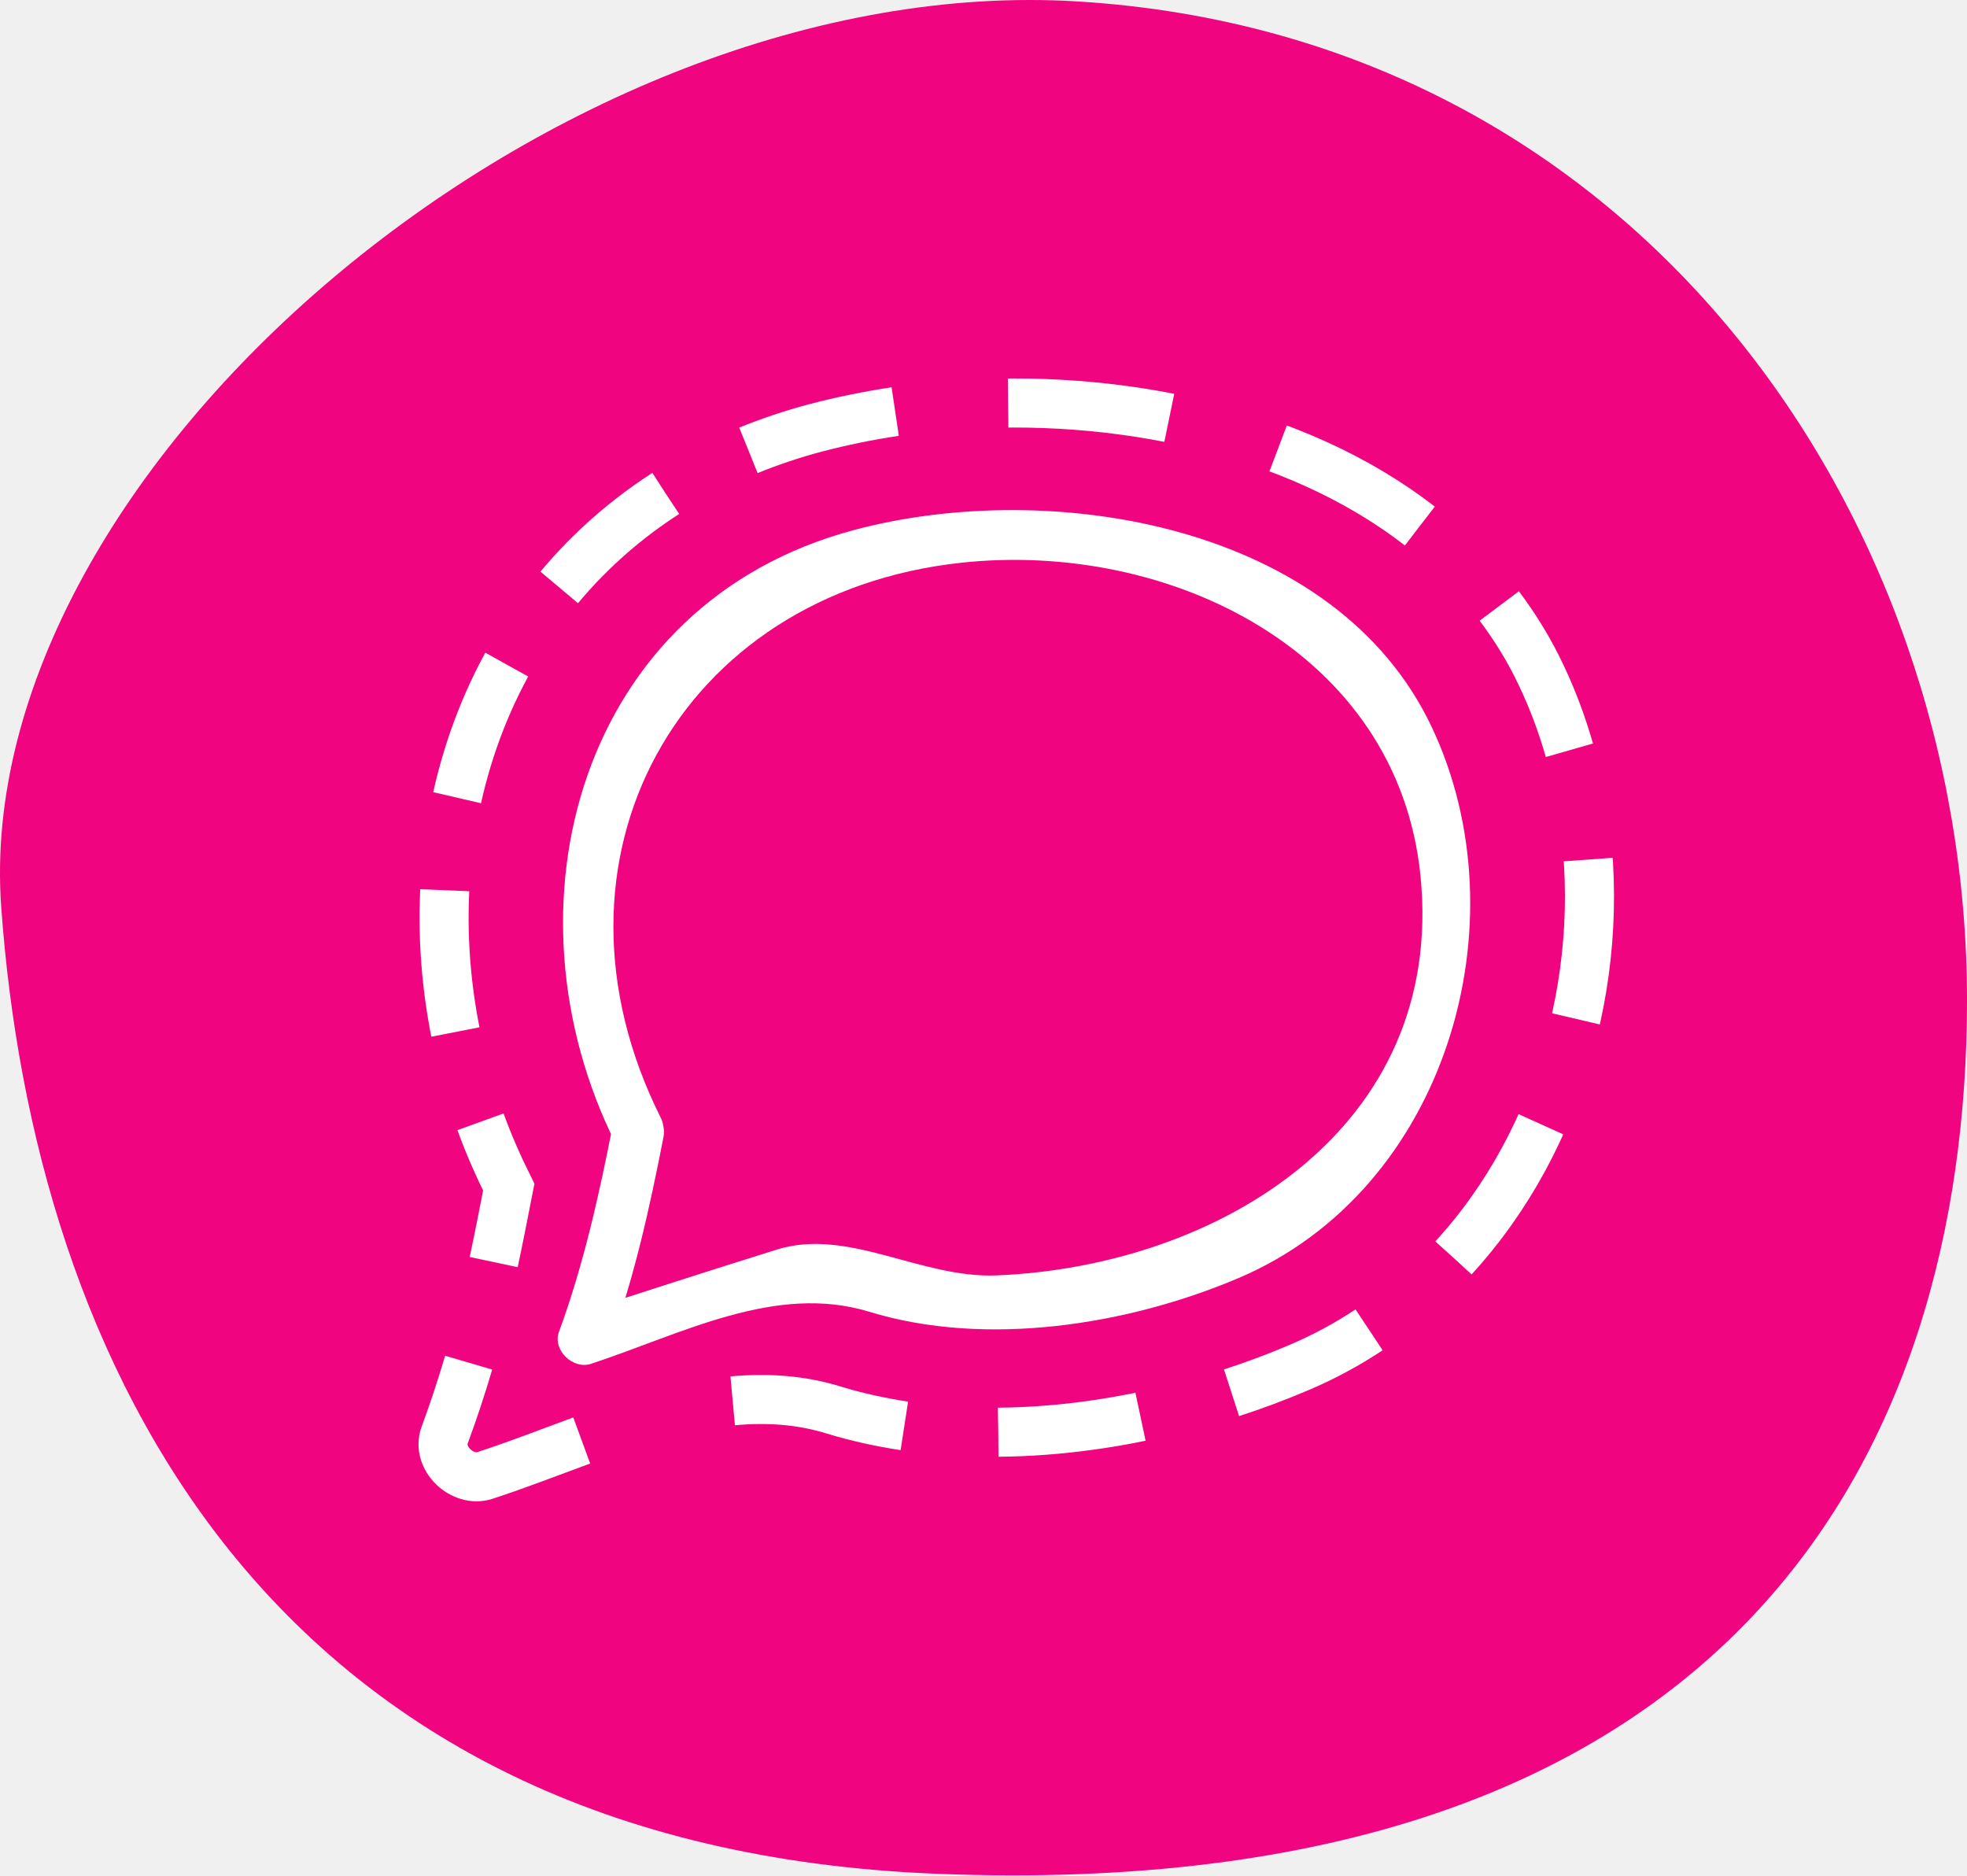
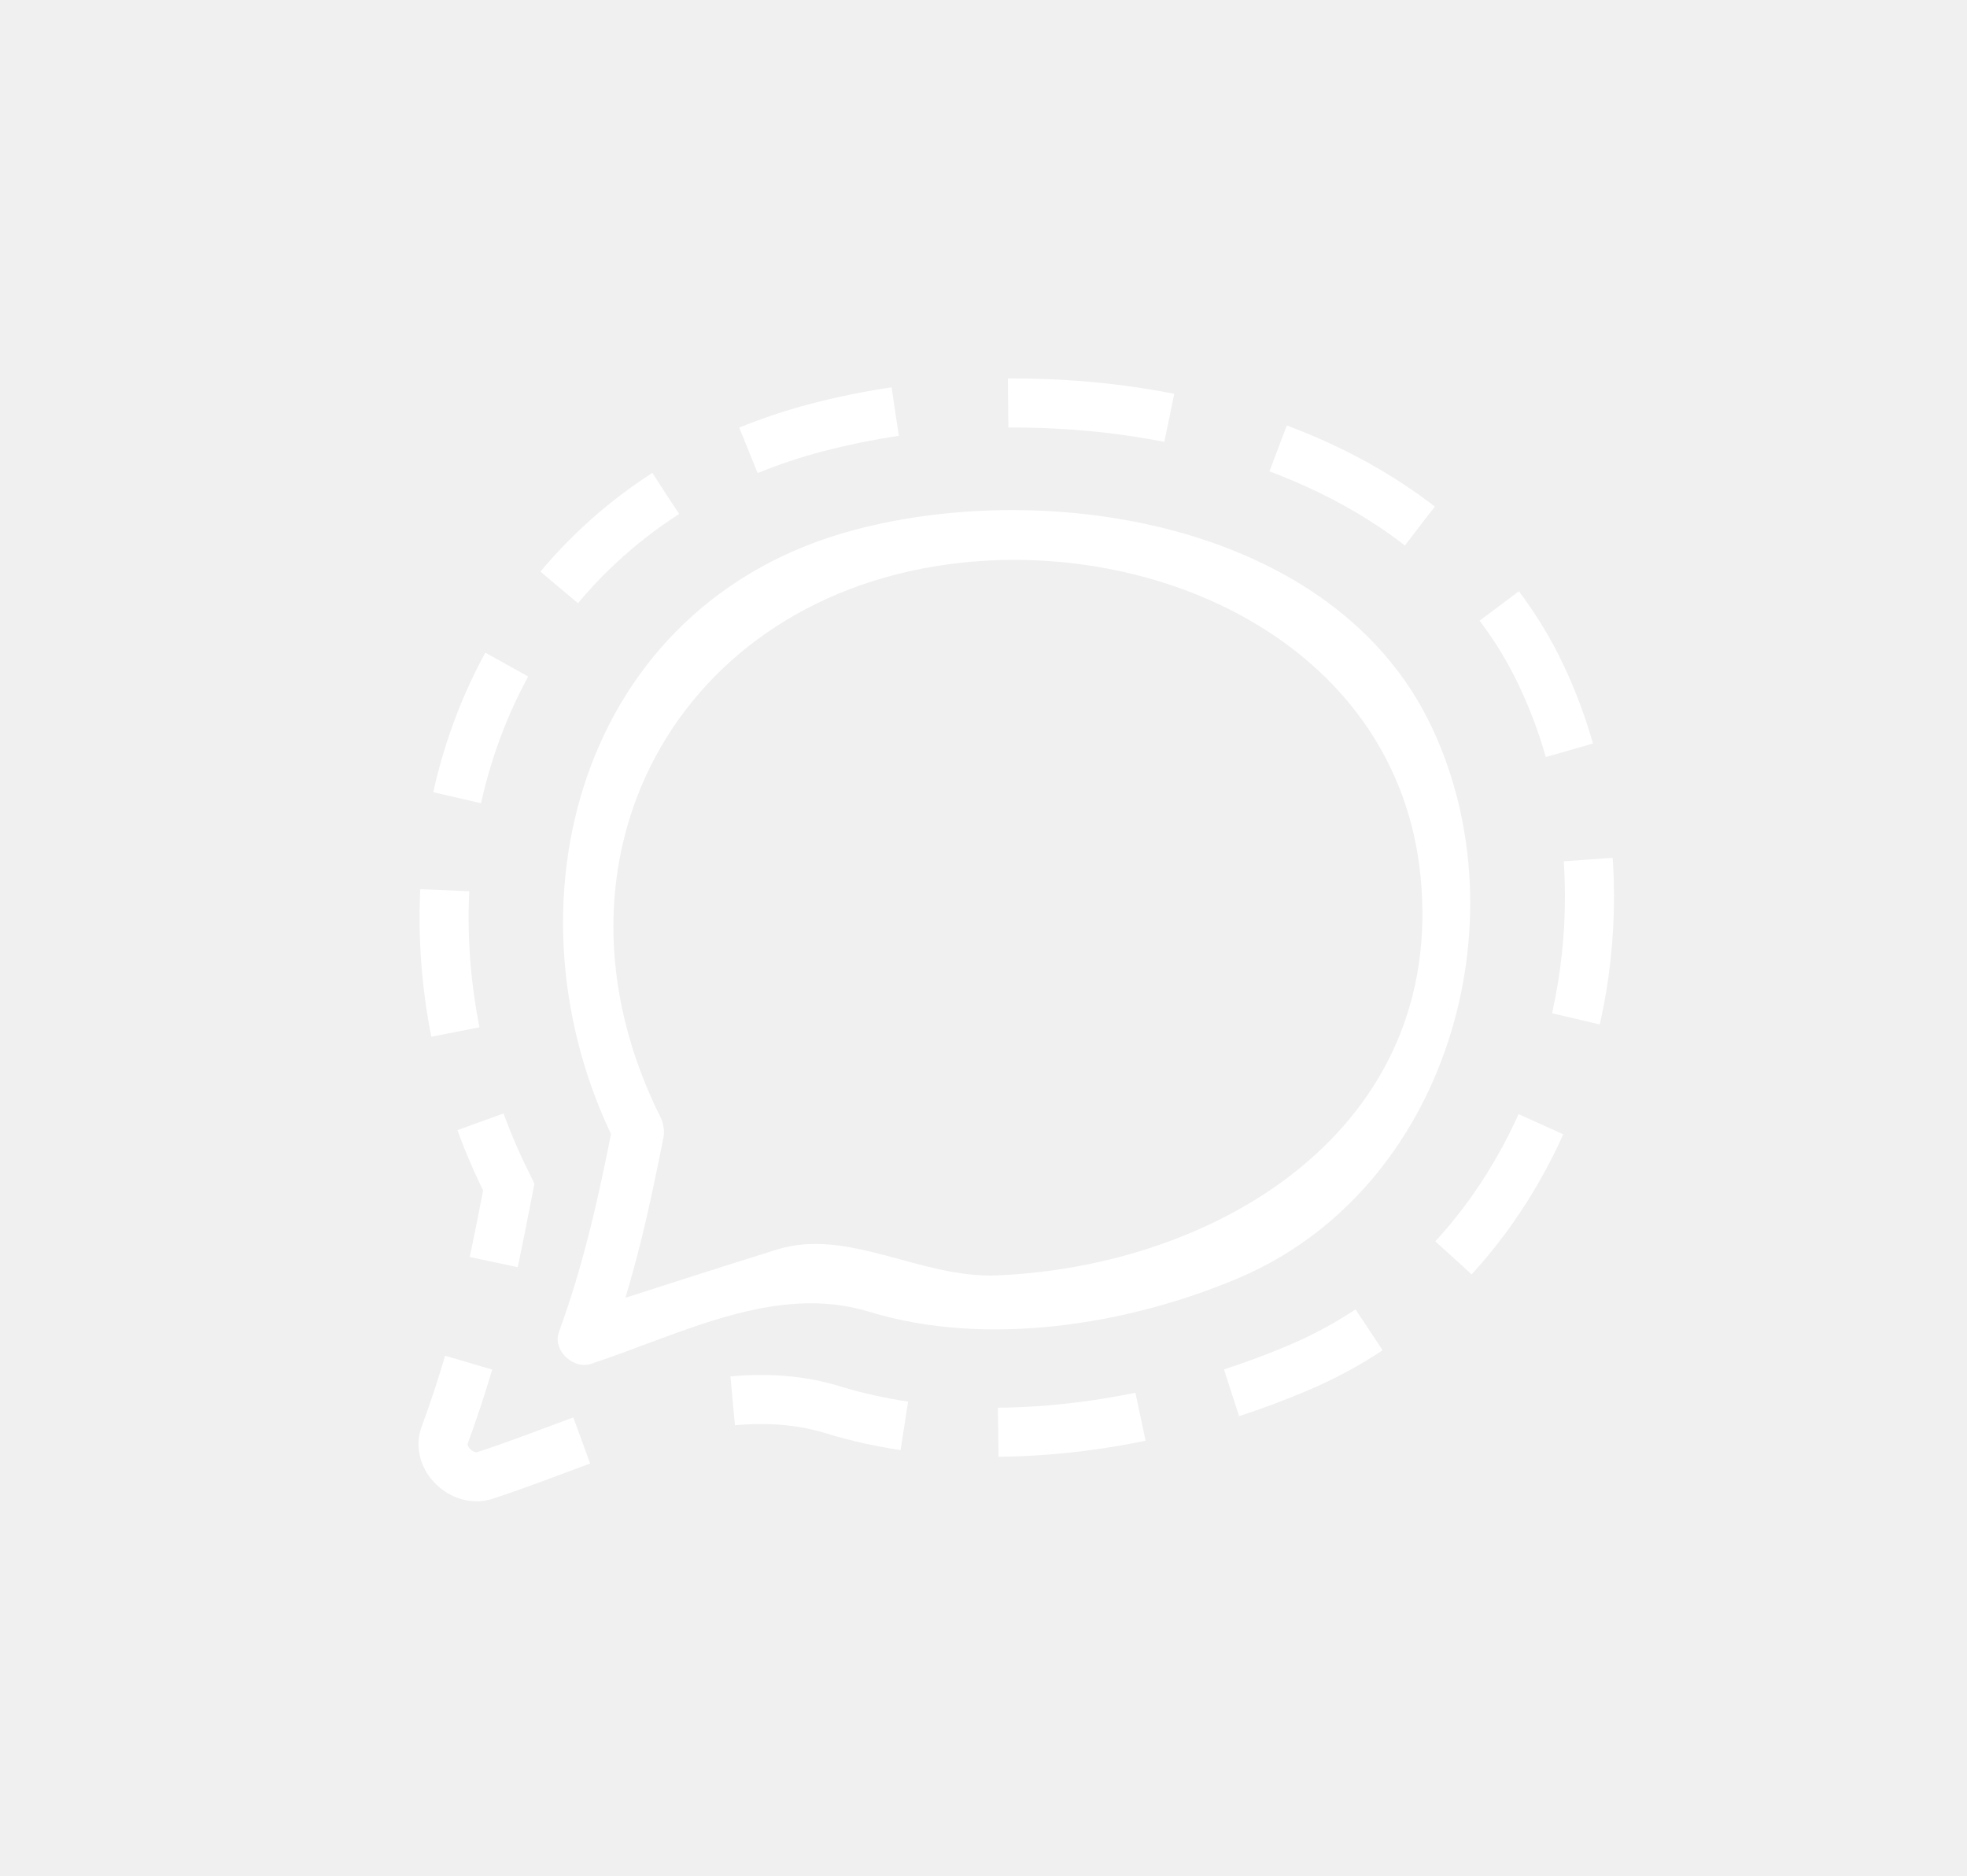
<svg xmlns="http://www.w3.org/2000/svg" xmlns:xlink="http://www.w3.org/1999/xlink" version="1.1" id="Ebene_1" x="0px" y="0px" width="100%" viewBox="0 0 20.248 19.302" enable-background="new 0 0 170.08 113.39" xml:space="preserve">
  <defs id="defs1054">
    <defs id="defs834">
      <rect id="SVGID_1_" x="4.929" y="16.558" width="220" height="73.083" />
    </defs>
    <clipPath id="SVGID_2_">
      <use xlink:href="#SVGID_1_" overflow="visible" id="use836" x="0" y="0" width="100%" height="100%" />
    </clipPath>
  </defs>
-   <path clip-path="url(#SVGID_2_)" fill="#f0047f" d="m 102.829,70.354 c -5.35,-0.328 -11.4,4.818 -11.08,9.314 0.334,4.67 2.719,9.686 9.636,9.957 8.19,0.321 10.6,-4.336 10.6,-8.993 -0.001,-4.98 -3.382,-9.924 -9.156,-10.278" id="path931" transform="translate(-91.73683,-70.33909)" />
+   <path clip-path="url(#SVGID_2_)" fill="transparent" d="m 102.829,70.354 c -5.35,-0.328 -11.4,4.818 -11.08,9.314 0.334,4.67 2.719,9.686 9.636,9.957 8.19,0.321 10.6,-4.336 10.6,-8.993 -0.001,-4.98 -3.382,-9.924 -9.156,-10.278" id="path931" transform="translate(-91.73683,-70.33909)" />
  <path clip-path="url(#SVGID_2_)" fill="#ffffff" d="m 98.537,81.84 c -1.326,-2.651 0.179,-5.394 3.095,-5.709 2.139,-0.231 4.493,0.91 4.727,3.221 0.262,2.603 -2.082,4.02 -4.363,4.114 -0.778,0.032 -1.527,-0.492 -2.255,-0.268 -0.688,0.215 -1.378,0.436 -2.062,0.661 0.11,0.11 0.221,0.22 0.33,0.331 0.254,-0.686 0.417,-1.427 0.557,-2.144 0.065,-0.338 -0.452,-0.482 -0.518,-0.144 -0.14,0.718 -0.304,1.458 -0.557,2.144 -0.07,0.189 0.145,0.392 0.33,0.33 0.94,-0.31 1.898,-0.83 2.863,-0.536 1.203,0.369 2.665,0.137 3.803,-0.347 2.143,-0.91 2.938,-3.665 1.987,-5.673 -0.993,-2.097 -3.931,-2.562 -5.942,-2.027 -2.841,0.755 -3.672,3.888 -2.458,6.316 0.155,0.311 0.616,0.039 0.463,-0.269" id="path949" transform="translate(-91.73683,-70.33909)" />
  <path clip-path="url(#SVGID_2_)" fill="none" stroke="#ffffff" stroke-width="0.505" stroke-miterlimit="10" stroke-dasharray="1.475, 0.97" d="m 102.013,85.08 c 0.649,-0.005 1.31,-0.104 1.935,-0.27" id="path951" transform="translate(-91.73683,-70.33909)" />
  <path clip-path="url(#SVGID_2_)" fill="none" stroke="#ffffff" stroke-width="0.505" stroke-miterlimit="10" stroke-dasharray="1.65, 1.145" d="m 106.699,83.285 c 1.128,-1.228 1.604,-3.018 1.319,-4.667" id="path953" transform="translate(-91.73683,-70.33909)" />
  <path clip-path="url(#SVGID_2_)" fill="none" stroke="#ffffff" stroke-width="0.505" stroke-miterlimit="10" stroke-dasharray="1.669, 1.165" d="m 106.352,75.753 c -1.3,-1.009 -3.154,-1.368 -4.82,-1.242" id="path955" transform="translate(-91.73683,-70.33909)" />
  <path clip-path="url(#SVGID_2_)" fill="none" stroke="#ffffff" stroke-width="0.505" stroke-miterlimit="10" stroke-dasharray="1.467, 0.962" d="m 98.589,75.418 c -1.983,1.279 -2.691,3.729 -2.053,6.01" id="path957" transform="translate(-91.73683,-70.33909)" />
  <path clip-path="url(#SVGID_2_)" fill="none" stroke="#ffffff" stroke-width="0.505" stroke-miterlimit="10" d="m 96.561,84.364 c -0.072,0.245 -0.153,0.492 -0.247,0.746 -0.087,0.239 0.184,0.491 0.415,0.415 0.331,-0.108 0.663,-0.238 0.996,-0.36 m -1.042,-3.28 c 0.083,0.229 0.181,0.452 0.291,0.673 -0.052,0.266 -0.102,0.521 -0.155,0.771 m 4.133,-8.754 c -0.281,0.042 -0.555,0.099 -0.816,0.167 -0.243,0.064 -0.475,0.143 -0.695,0.232 m 8.451,3.087 c -0.076,-0.265 -0.171,-0.521 -0.29,-0.771 -0.121,-0.258 -0.267,-0.494 -0.432,-0.714 m -2.756,8.098 c 0.238,-0.077 0.47,-0.164 0.69,-0.258 0.258,-0.109 0.5,-0.24 0.726,-0.39 m -6.551,0.731 c 0.348,-0.032 0.698,-0.012 1.048,0.097 0.232,0.071 0.473,0.123 0.719,0.161" id="path959" transform="translate(-91.73683,-70.33909)" />
</svg>
